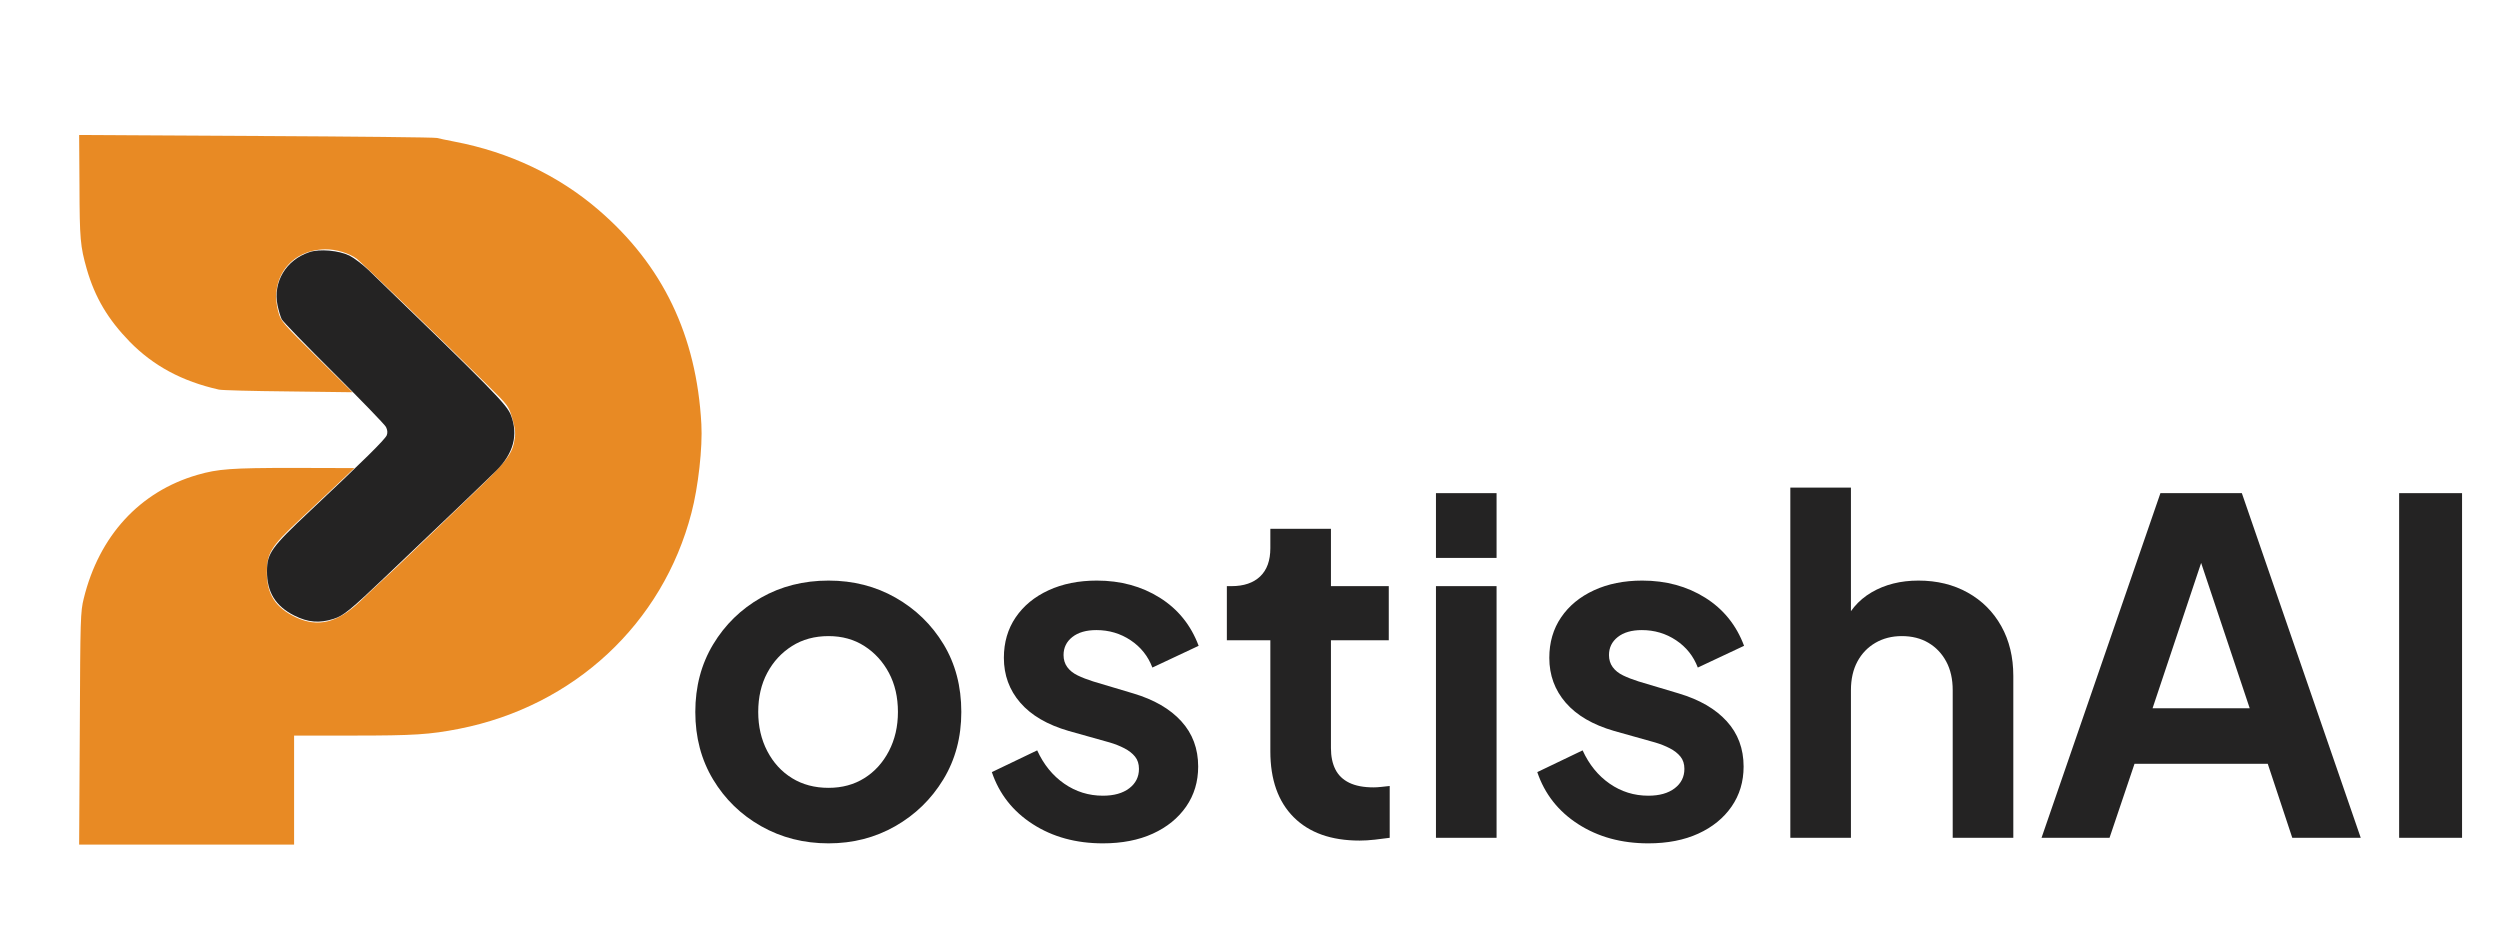
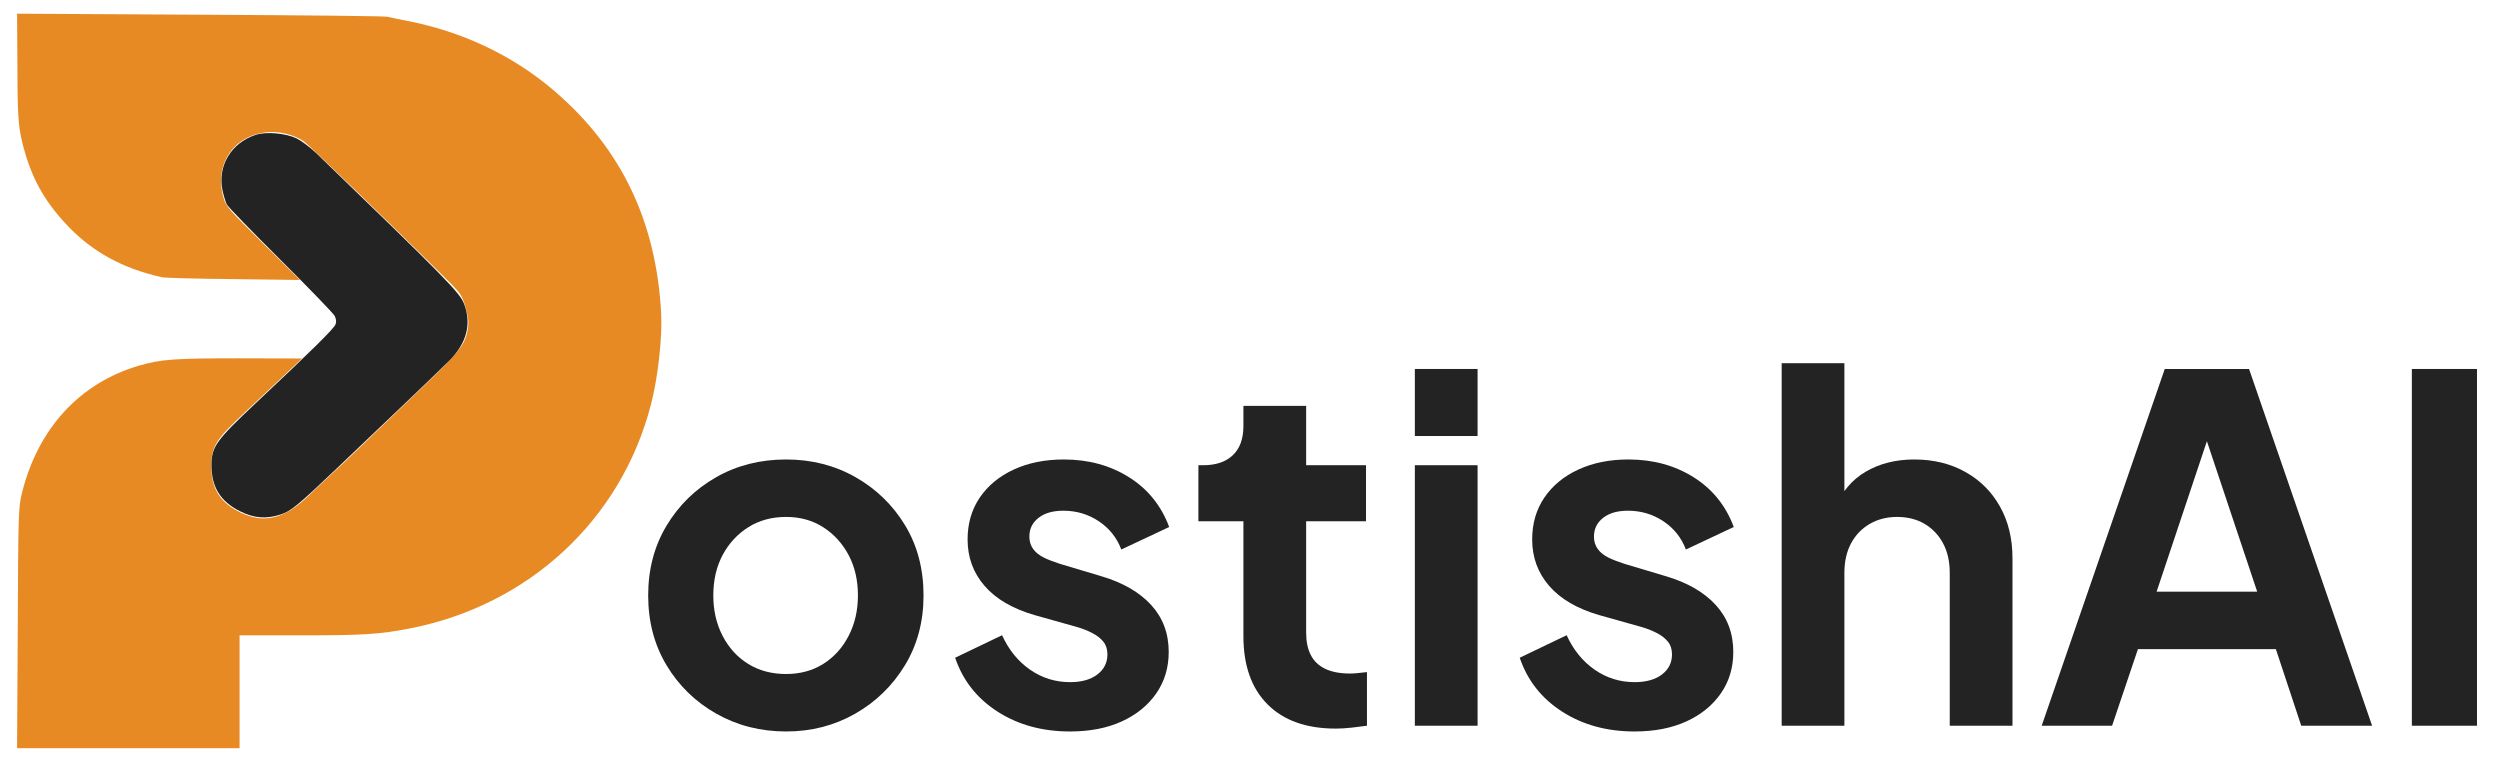
- <svg xmlns="http://www.w3.org/2000/svg" viewBox="0 0 216.16 80" width="216" height="80" role="img" aria-label="PostishAI" version="1.1" id="svg10">
-   <defs id="defs10" />
-   <g transform="scale(0.142857) translate(-60,0) translate(0,591) scale(0.1,-0.1)" id="g2">
-     <path fill="#E88A24" d="M1081 4790 c1 -326 5 -368 44 -506 50 -173 128 -304 260 -440 143 -146 317 -240 540 -290 17 -4 205 -9 419 -11 l389 -5 -216 214 c-202 200 -217 216 -231 267 -59 205 71 381 282 384 66 1 145 -23 191 -57 29 -22 488 -465 798 -771 119 -117 122 -122 143 -193 16 -54 21 -86 16 -120 -13 -98 -43 -137 -274 -358 -119 -115 -271 -261 -337 -324 -66 -64 -149 -143 -185 -175 -36 -33 -99 -92 -140 -132 -137 -131 -255 -160 -390 -97 -122 58 -175 139 -175 270 0 118 25 159 195 317 74 70 180 169 235 221 l100 95 -368 1 c-379 0 -457 -6 -582 -42 -349 -101 -595 -369 -688 -748 -20 -81 -21 -116 -24 -787 l-4 -703 651 0 650 0 0 330 0 330 358 0 c367 0 462 6 641 41 695 137 1232 636 1406 1307 41 155 68 397 60 537 -29 537 -234 963 -623 1297 -243 209 -541 350 -872 413 -47 9 -94 19 -105 22 -11 4 -503 9 -1093 12 l-1073 6 2 -305z" id="path1" />
-     <path fill="#242323" d="M2473 4386 c-142 -47 -222 -180 -193 -323 7 -32 18 -69 25 -83 7 -14 149 -160 315 -325 166 -165 308 -312 316 -327 9 -18 11 -34 5 -50 -10 -25 -134 -148 -464 -458 -236 -222 -260 -256 -261 -364 -1 -128 52 -213 166 -270 82 -41 151 -47 236 -20 62 20 99 50 327 267 338 321 600 572 658 630 106 105 135 218 89 337 -25 64 -109 150 -862 878 -36 34 -87 73 -115 87 -63 31 -180 42 -242 21z" id="path2" />
+ <svg xmlns="http://www.w3.org/2000/svg" viewBox="5.75 10.50 208.16 63.25" width="208" height="63" role="img" aria-label="PostishAI">
+   <g transform="scale(0.142857) translate(-60,0) translate(0,591) scale(0.1,-0.1)">
+     <path fill="#E88A24" d="M1081 4790 c1 -326 5 -368 44 -506 50 -173 128 -304 260 -440 143 -146 317 -240 540 -290 17 -4 205 -9 419 -11 l389 -5 -216 214 c-202 200 -217 216 -231 267 -59 205 71 381 282 384 66 1 145 -23 191 -57 29 -22 488 -465 798 -771 119 -117 122 -122 143 -193 16 -54 21 -86 16 -120 -13 -98 -43 -137 -274 -358 -119 -115 -271 -261 -337 -324 -66 -64 -149 -143 -185 -175 -36 -33 -99 -92 -140 -132 -137 -131 -255 -160 -390 -97 -122 58 -175 139 -175 270 0 118 25 159 195 317 74 70 180 169 235 221 l100 95 -368 1 c-379 0 -457 -6 -582 -42 -349 -101 -595 -369 -688 -748 -20 -81 -21 -116 -24 -787 l-4 -703 651 0 650 0 0 330 0 330 358 0 c367 0 462 6 641 41 695 137 1232 636 1406 1307 41 155 68 397 60 537 -29 537 -234 963 -623 1297 -243 209 -541 350 -872 413 -47 9 -94 19 -105 22 -11 4 -503 9 -1093 12 l-1073 6 2 -305z" />
+     <path fill="#242323" d="M2473 4386 c-142 -47 -222 -180 -193 -323 7 -32 18 -69 25 -83 7 -14 149 -160 315 -325 166 -165 308 -312 316 -327 9 -18 11 -34 5 -50 -10 -25 -134 -148 -464 -458 -236 -222 -260 -256 -261 -364 -1 -128 52 -213 166 -270 82 -41 151 -47 236 -20 62 20 99 50 327 267 338 321 600 572 658 630 106 105 135 218 89 337 -25 64 -109 150 -862 878 -36 34 -87 73 -115 87 -63 31 -180 42 -242 21z" />
  </g>
-   <path fill="#242323" d="m 71.639,72.89 q -3.2,0 -5.82,-1.48 -2.62,-1.48 -4.16,-4.04 -1.54,-2.56 -1.54,-5.84 0,-3.28 1.54,-5.84 1.54,-2.56 4.14,-4.04 2.6,-1.48 5.84,-1.48 3.2,0 5.8,1.48 2.6,1.48 4.14,4.02 1.54,2.54 1.54,5.86 0,3.28 -1.56,5.84 -1.56,2.56 -4.16,4.04 -2.6,1.48 -5.76,1.48 z m 0,-4.8 q 1.76,0 3.1,-0.84 1.34,-0.84 2.12,-2.34 0.78,-1.5 0.78,-3.38 0,-1.92 -0.78,-3.38 -0.78,-1.46 -2.12,-2.32 -1.34,-0.86 -3.1,-0.86 -1.8,0 -3.16,0.86 -1.36,0.86 -2.14,2.32 -0.78,1.46 -0.78,3.38 0,1.88 0.78,3.38 0.78,1.5 2.14,2.34 1.36,0.84 3.16,0.84 z" id="path3" style="stroke-width:0.04" />
-   <path fill="#242323" d="m 95.359,72.89 q -3.48,0 -6.06,-1.66 -2.58,-1.66 -3.54,-4.5 l 3.92,-1.88 q 0.84,1.84 2.34,2.88 1.5,1.04 3.34,1.04 1.44,0 2.28,-0.64 0.84,-0.64 0.84,-1.68 0,-0.64 -0.34,-1.06 -0.34,-0.42 -0.92,-0.72 -0.58,-0.3 -1.26,-0.5 l -3.56,-1 q -2.76,-0.8 -4.18,-2.44 -1.42,-1.64 -1.42,-3.88 0,-2 1.02,-3.5 1.02,-1.5 2.84,-2.34 1.82,-0.84 4.18,-0.84 3.08,0 5.44,1.48 2.36,1.48 3.36,4.16 l -4,1.88 q -0.56,-1.48 -1.88,-2.36 -1.32,-0.88 -2.96,-0.88 -1.32,0 -2.08,0.6 -0.76,0.6 -0.76,1.56 0,0.6 0.32,1.04 0.32,0.44 0.9,0.72 0.58,0.28 1.34,0.52 l 3.48,1.04 q 2.68,0.8 4.14,2.4 1.46,1.6 1.46,3.92 0,1.96 -1.04,3.46 -1.04,1.5 -2.88,2.34 -1.84,0.84 -4.32,0.84 z" id="path4" style="stroke-width:0.04" />
-   <path fill="#242323" d="m 117.559,72.65 q -3.68,0 -5.7,-2.02 -2.02,-2.02 -2.02,-5.7 v -9.6 h -3.76 v -4.68 h 0.4 q 1.6,0 2.48,-0.84 0.88,-0.84 0.88,-2.44 v -1.68 h 5.24 v 4.96 h 5 v 4.68 h -5 v 9.32 q 0,1.08 0.38,1.84 0.38,0.76 1.2,1.16 0.82,0.4 2.1,0.4 0.28,0 0.66,-0.04 0.38,-0.04 0.74,-0.08 v 4.48 q -0.56,0.08 -1.28,0.16 -0.72,0.08 -1.32,0.08 z" id="path5" style="stroke-width:0.04" />
-   <path fill="#242323" d="m 124.159,72.41 v -21.76 h 5.24 v 21.76 z m 0,-24.2 v -5.6 h 5.24 v 5.6 z" id="path6" style="stroke-width:0.04" />
-   <path fill="#242323" d="m 142.519,72.89 q -3.48,0 -6.06,-1.66 -2.58,-1.66 -3.54,-4.5 l 3.92,-1.88 q 0.84,1.84 2.34,2.88 1.5,1.04 3.34,1.04 1.44,0 2.28,-0.64 0.84,-0.64 0.84,-1.68 0,-0.64 -0.34,-1.06 -0.34,-0.42 -0.92,-0.72 -0.58,-0.3 -1.26,-0.5 l -3.56,-1 q -2.76,-0.8 -4.18,-2.44 -1.42,-1.64 -1.42,-3.88 0,-2 1.02,-3.5 1.02,-1.5 2.84,-2.34 1.82,-0.84 4.18,-0.84 3.08,0 5.44,1.48 2.36,1.48 3.36,4.16 l -4,1.88 q -0.56,-1.48 -1.88,-2.36 -1.32,-0.88 -2.96,-0.88 -1.32,0 -2.08,0.6 -0.76,0.6 -0.76,1.56 0,0.6 0.32,1.04 0.32,0.44 0.9,0.72 0.58,0.28 1.34,0.52 l 3.48,1.04 q 2.68,0.8 4.14,2.4 1.46,1.6 1.46,3.92 0,1.96 -1.04,3.46 -1.04,1.5 -2.88,2.34 -1.84,0.84 -4.32,0.84 z" id="path7" style="stroke-width:0.04" />
-   <path fill="#242323" d="m 154.799,72.41 v -30.28 h 5.24 v 12.8 l -0.72,-0.76 q 0.76,-1.96 2.5,-2.98 1.74,-1.02 4.06,-1.02 2.4,0 4.26,1.04 1.86,1.04 2.9,2.9 1.04,1.86 1.04,4.3 v 14 h -5.24 v -12.76 q 0,-1.44 -0.56,-2.48 -0.56,-1.04 -1.54,-1.62 -0.98,-0.58 -2.3,-0.58 -1.28,0 -2.28,0.58 -1,0.58 -1.56,1.62 -0.56,1.04 -0.56,2.48 v 12.76 z" id="path8" style="stroke-width:0.04" />
-   <path fill="#242323" d="m 176.519,72.41 10.28,-29.8 h 7.04 l 10.28,29.8 h -5.92 l -2.12,-6.4 h -11.52 l -2.16,6.4 z m 9.6,-11.2 h 8.4 l -4.96,-14.84 h 1.52 z" id="path9" style="stroke-width:0.04" />
-   <path fill="#242323" d="m 207.439,72.41 v -29.8 h 5.44 v 29.8 z" id="path10" style="stroke-width:0.04" />
+   <path fill="#242323" transform="translate(58,71.12) scale(0.04,-0.04)" d="M327 -12Q247 -12 181.5 25.0Q116 62 77.5 126.0Q39 190 39 272Q39 354 77.5 418.0Q116 482 181.0 519.0Q246 556 327 556Q407 556 472.0 519.0Q537 482 575.5 418.5Q614 355 614 272Q614 190 575.0 126.0Q536 62 471.0 25.0Q406 -12 327 -12ZM327 108Q371 108 404.5 129.0Q438 150 457.5 187.5Q477 225 477 272Q477 320 457.5 356.5Q438 393 404.5 414.5Q371 436 327 436Q282 436 248.0 414.5Q214 393 194.5 356.5Q175 320 175 272Q175 225 194.5 187.5Q214 150 248.0 129.0Q282 108 327 108Z" />
+   <path fill="#242323" transform="translate(84.08,71.12) scale(0.04,-0.04)" d="M268 -12Q181 -12 116.5 29.5Q52 71 28 142L126 189Q147 143 184.5 117.0Q222 91 268 91Q304 91 325.0 107.0Q346 123 346 149Q346 165 337.5 175.5Q329 186 314.5 193.5Q300 201 283 206L194 231Q125 251 89.5 292.0Q54 333 54 389Q54 439 79.5 476.5Q105 514 150.5 535.0Q196 556 255 556Q332 556 391.0 519.0Q450 482 475 415L375 368Q361 405 328.0 427.0Q295 449 254 449Q221 449 202.0 434.0Q183 419 183 395Q183 380 191.0 369.0Q199 358 213.5 351.0Q228 344 247 338L334 312Q401 292 437.5 252.0Q474 212 474 154Q474 105 448.0 67.5Q422 30 376.0 9.0Q330 -12 268 -12Z" />
+   <path fill="#242323" transform="translate(104.64,71.12) scale(0.04,-0.04)" d="M309 -6Q217 -6 166.5 44.5Q116 95 116 187V427H22V544H32Q72 544 94.0 565.0Q116 586 116 626V668H247V544H372V427H247V194Q247 167 256.5 148.0Q266 129 286.5 119.0Q307 109 339 109Q346 109 355.5 110.0Q365 111 374 112V0Q360 -2 342.0 -4.0Q324 -6 309 -6Z" />
+   <path fill="#242323" transform="translate(121.16,71.12) scale(0.04,-0.04)" d="M61 0V544H192V0ZM61 605V745H192V605Z" />
+   <path fill="#242323" transform="translate(131.24,71.12) scale(0.04,-0.04)" d="M268 -12Q181 -12 116.5 29.5Q52 71 28 142L126 189Q147 143 184.5 117.0Q222 91 268 91Q304 91 325.0 107.0Q346 123 346 149Q346 165 337.5 175.5Q329 186 314.5 193.5Q300 201 283 206L194 231Q125 251 89.5 292.0Q54 333 54 389Q54 439 79.5 476.5Q105 514 150.5 535.0Q196 556 255 556Q332 556 391.0 519.0Q450 482 475 415L375 368Q361 405 328.0 427.0Q295 449 254 449Q221 449 202.0 434.0Q183 419 183 395Q183 380 191.0 369.0Q199 358 213.5 351.0Q228 344 247 338L334 312Q401 292 437.5 252.0Q474 212 474 154Q474 105 448.0 67.5Q422 30 376.0 9.0Q330 -12 268 -12Z" />
+   <path fill="#242323" transform="translate(151.8,71.12) scale(0.04,-0.04)" d="M61 0V757H192V437L174 456Q193 505 236.5 530.5Q280 556 338 556Q398 556 444.5 530.0Q491 504 517.0 457.5Q543 411 543 350V0H412V319Q412 355 398.0 381.0Q384 407 359.5 421.5Q335 436 302 436Q270 436 245.0 421.5Q220 407 206.0 381.0Q192 355 192 319V0Z" />
+   <path fill="#242323" transform="translate(175.52,71.12) scale(0.04,-0.04)" d="M11 0 268 745H444L701 0H553L500 160H212L158 0ZM251 280H461L337 651H375Z" />
+   <path fill="#242323" transform="translate(204,71.12) scale(0.04,-0.04)" d="M72 0V745H208V0Z" />
</svg>
